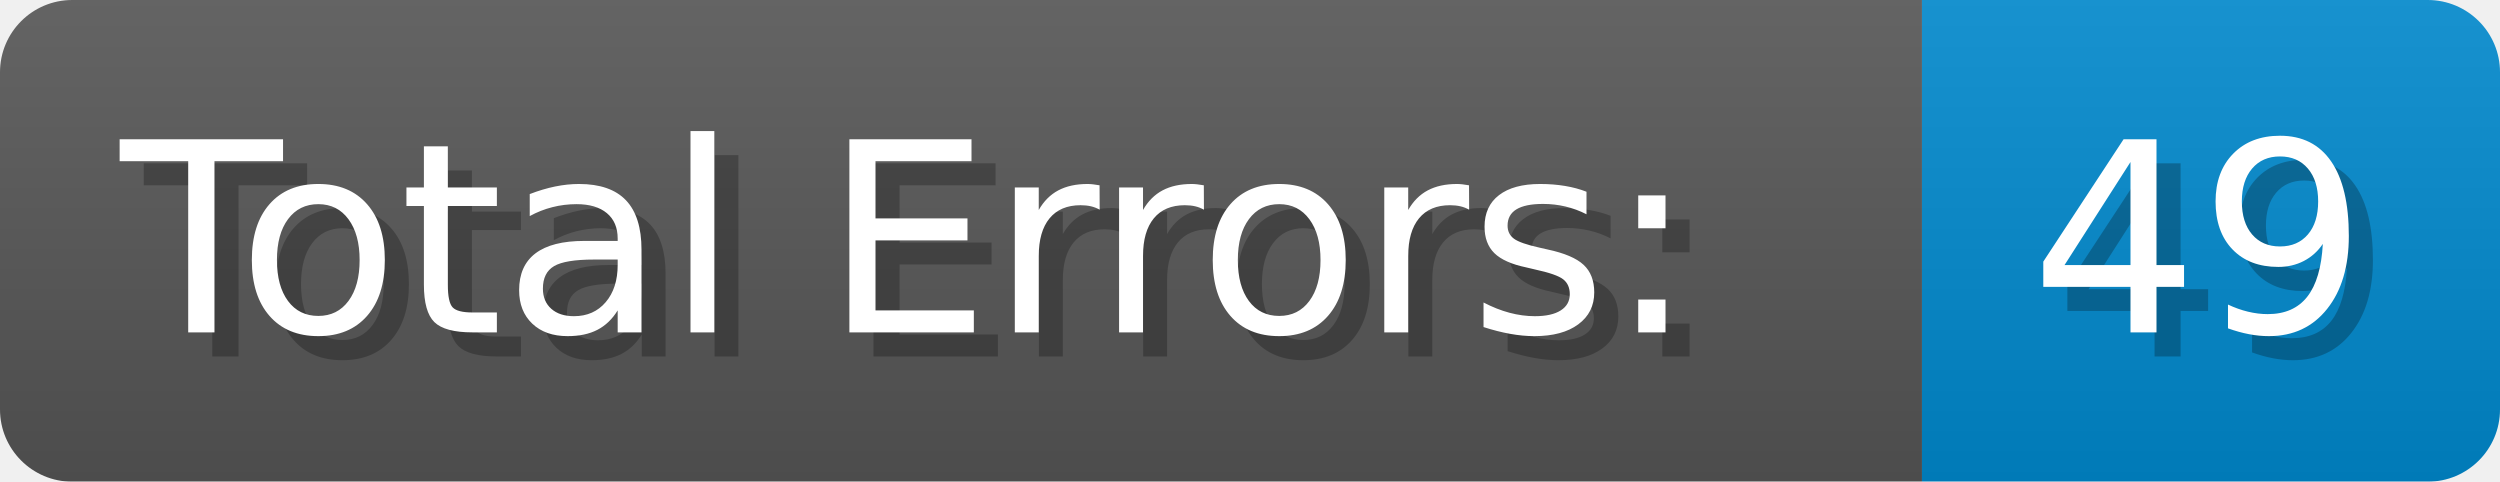
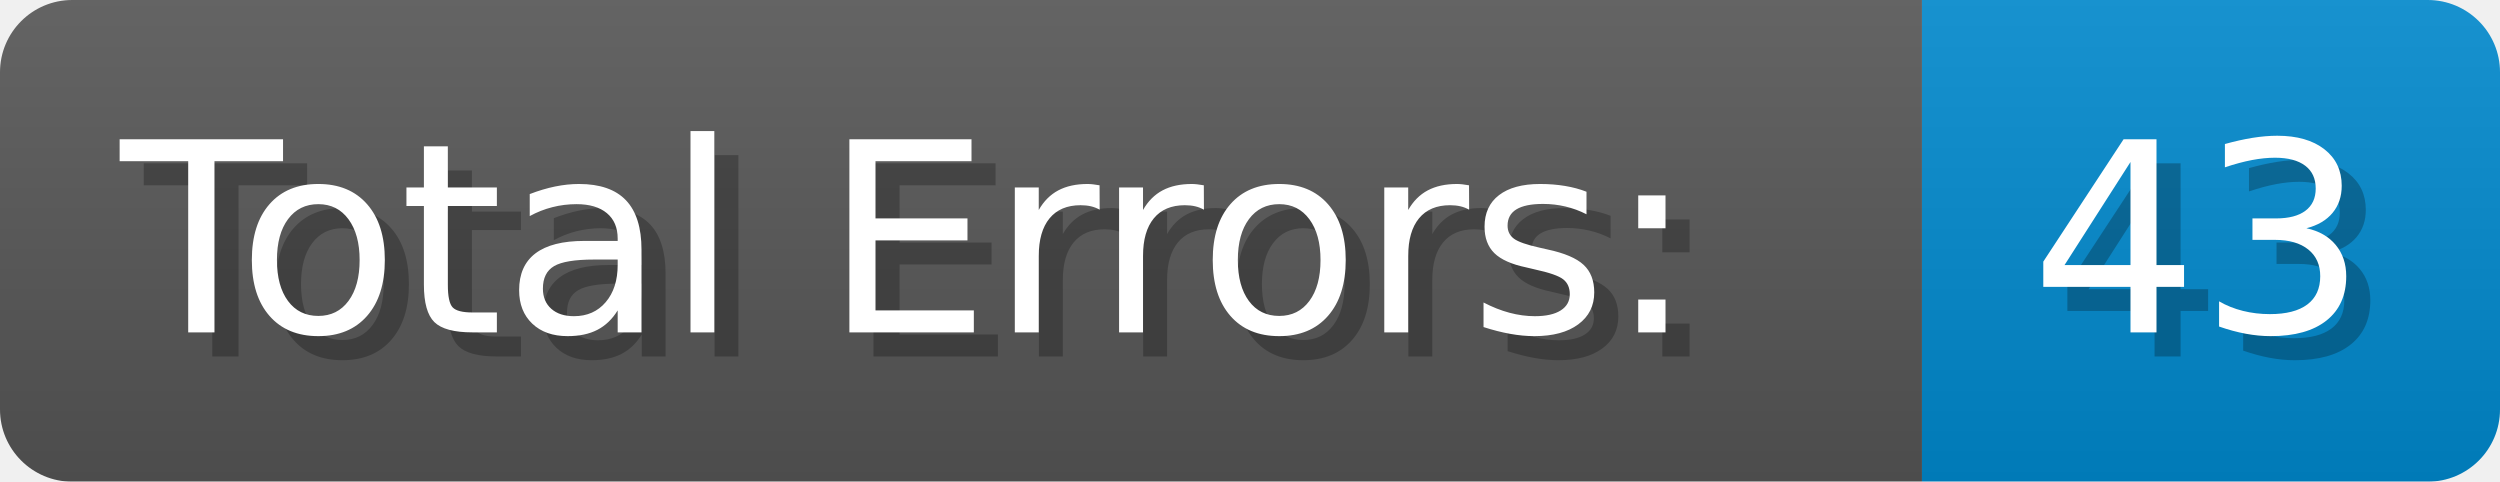
- <svg xmlns="http://www.w3.org/2000/svg" width="155.7" height="30" viewBox="0 0 1038 200" role="img" aria-label="Total Errors:: 49">
+ <svg xmlns="http://www.w3.org/2000/svg" width="155.7" height="30" viewBox="0 0 1038 200" role="img" aria-label="Total Errors:: 43">
  <linearGradient id="a" x2="0" y2="100%">
    <stop offset="0" stop-opacity=".1" stop-color="#EEE" />
    <stop offset="1" stop-opacity=".1" />
  </linearGradient>
  <mask id="m">
    <rect width="1038" height="200" rx="30" fill="#FFF" />
  </mask>
  <g mask="url(#m)">
    <rect width="798" height="200" fill="#555" />
    <rect width="240" height="200" fill="#08C" x="798" />
    <rect width="1038" height="200" fill="url(#a)" />
  </g>
  <g aria-hidden="true" fill="#fff" text-anchor="start" font-family="Verdana,DejaVu Sans,sans-serif" font-size="110">
    <text x="60" y="148" textLength="698" fill="#000" opacity="0.25">Total Errors:</text>
    <text x="50" y="138" textLength="698">Total Errors:</text>
-     <text x="853" y="148" textLength="140" fill="#000" opacity="0.25">49</text>
-     <text x="843" y="138" textLength="140">49</text>
+     <text x="853" y="148" textLength="140" fill="#000" opacity="0.25">43</text>
+     <text x="843" y="138" textLength="140">43</text>
  </g>
</svg>
